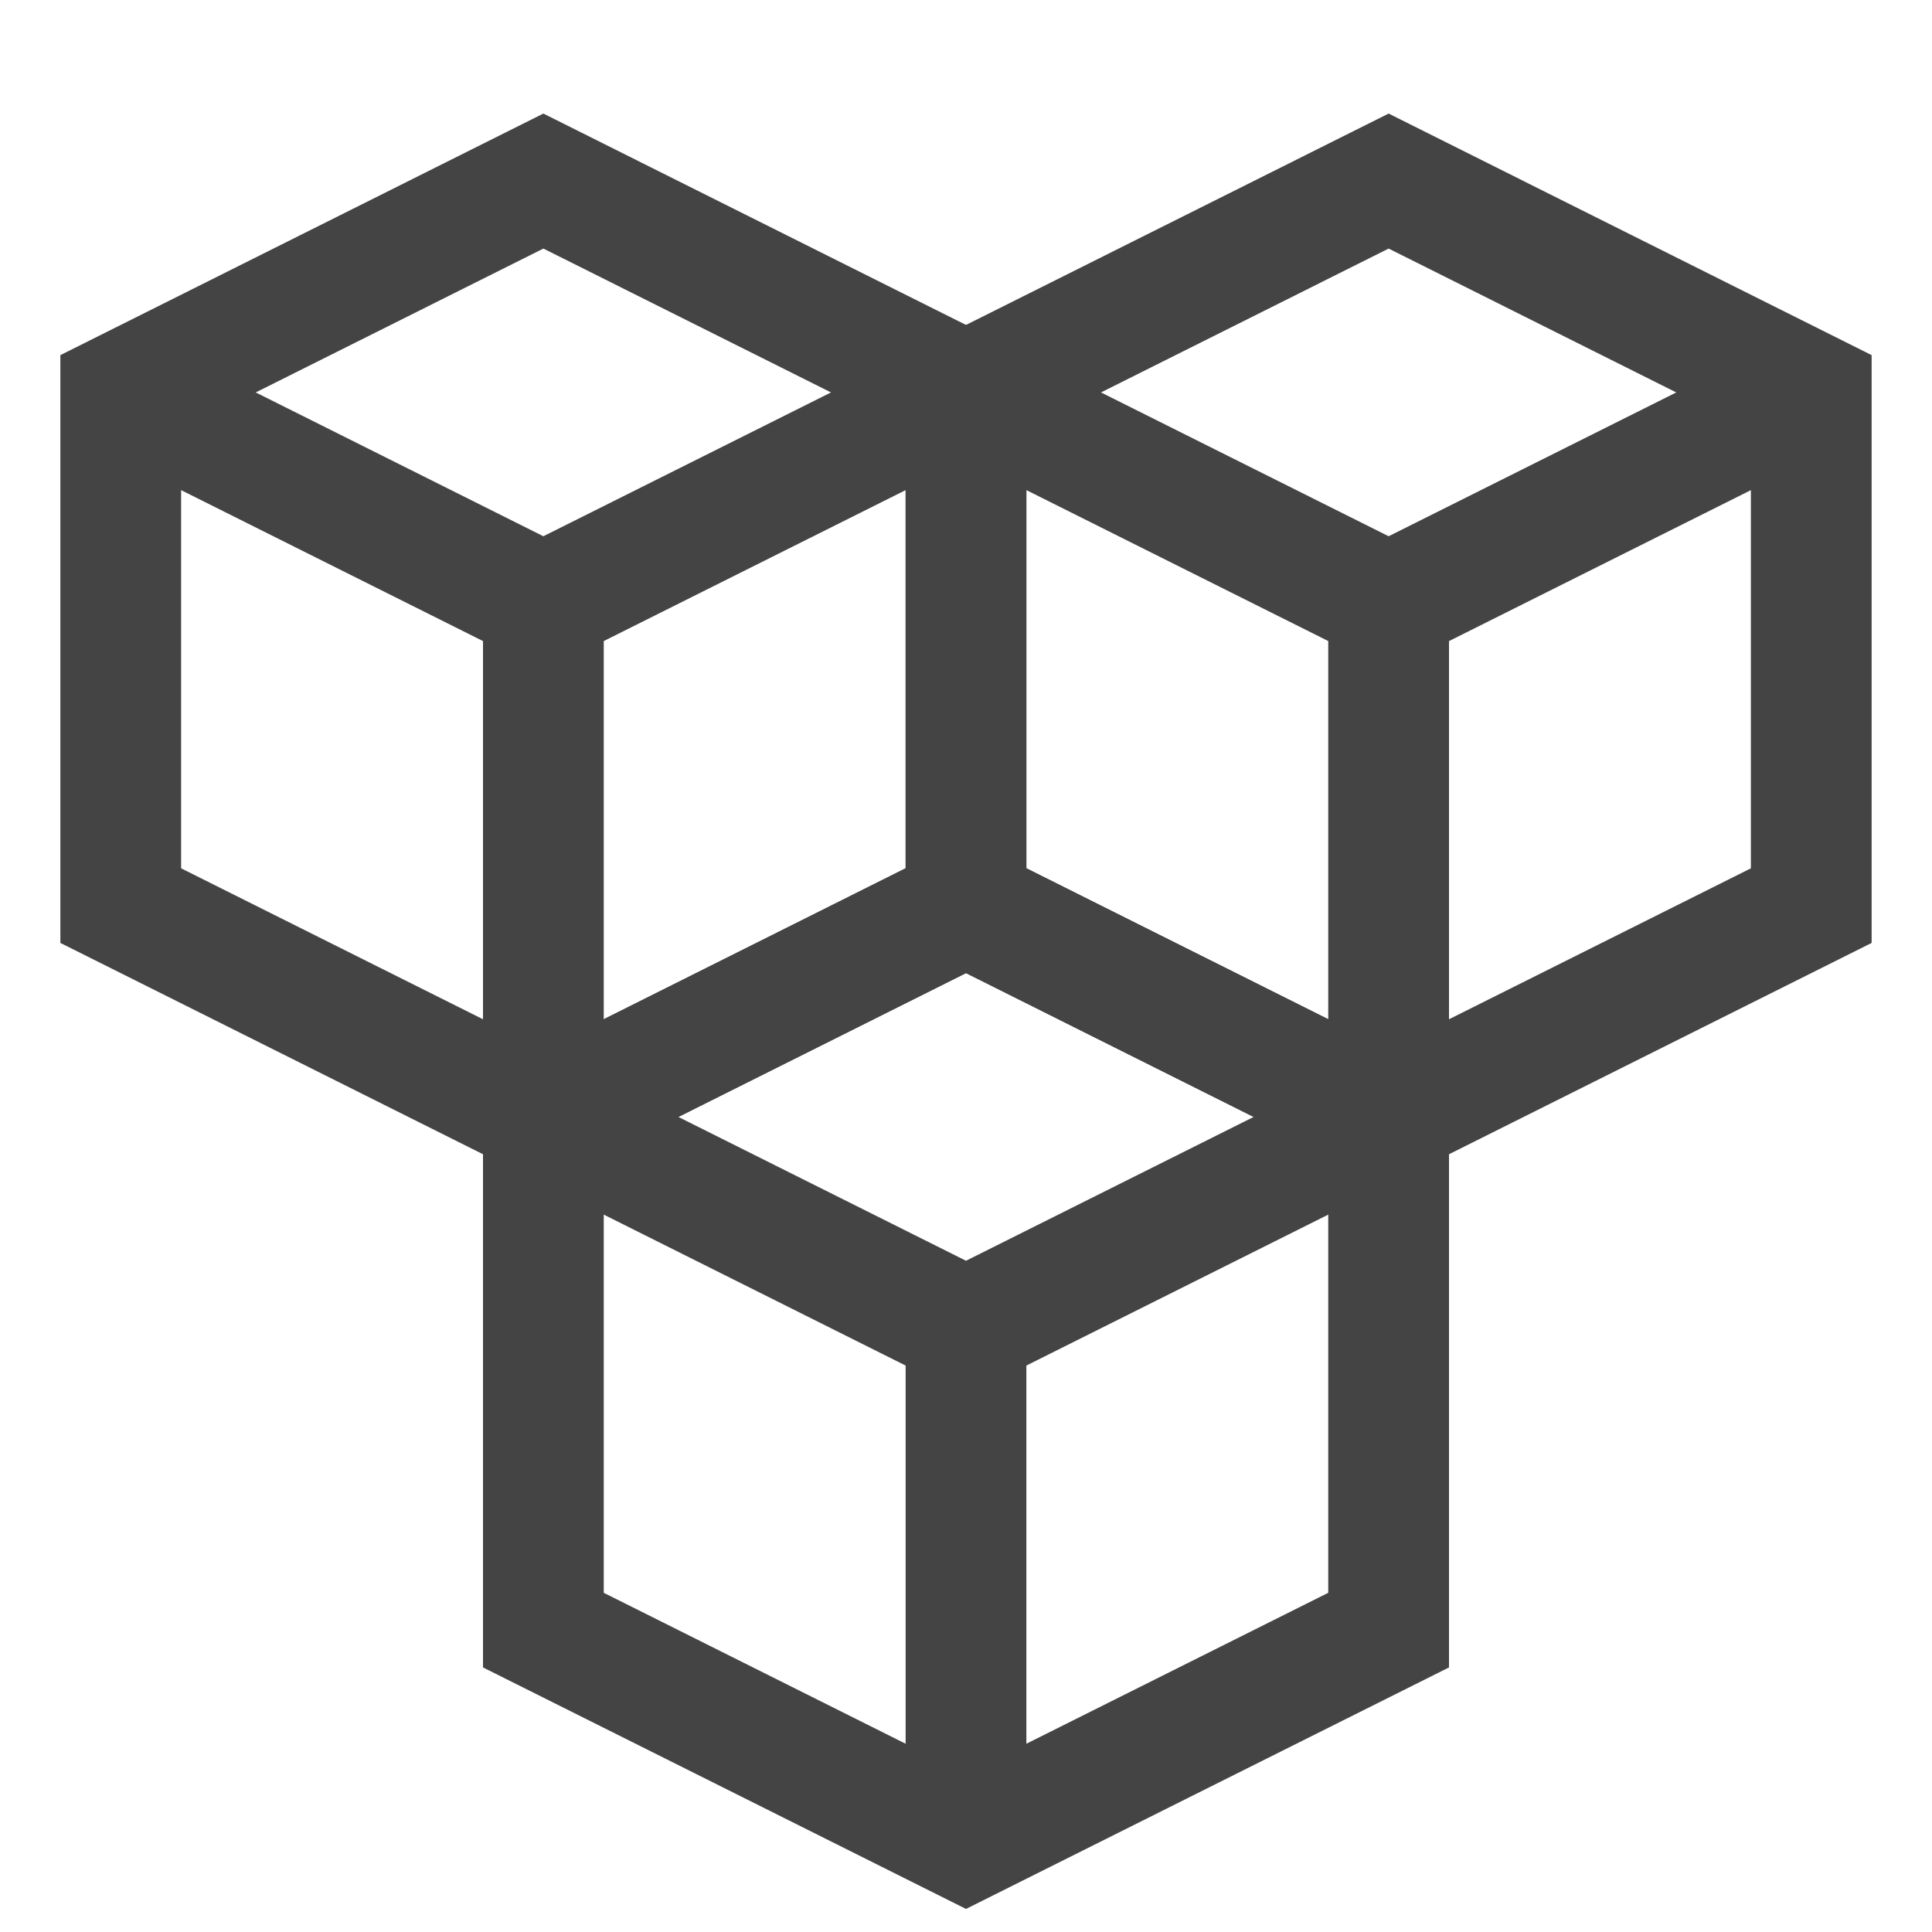
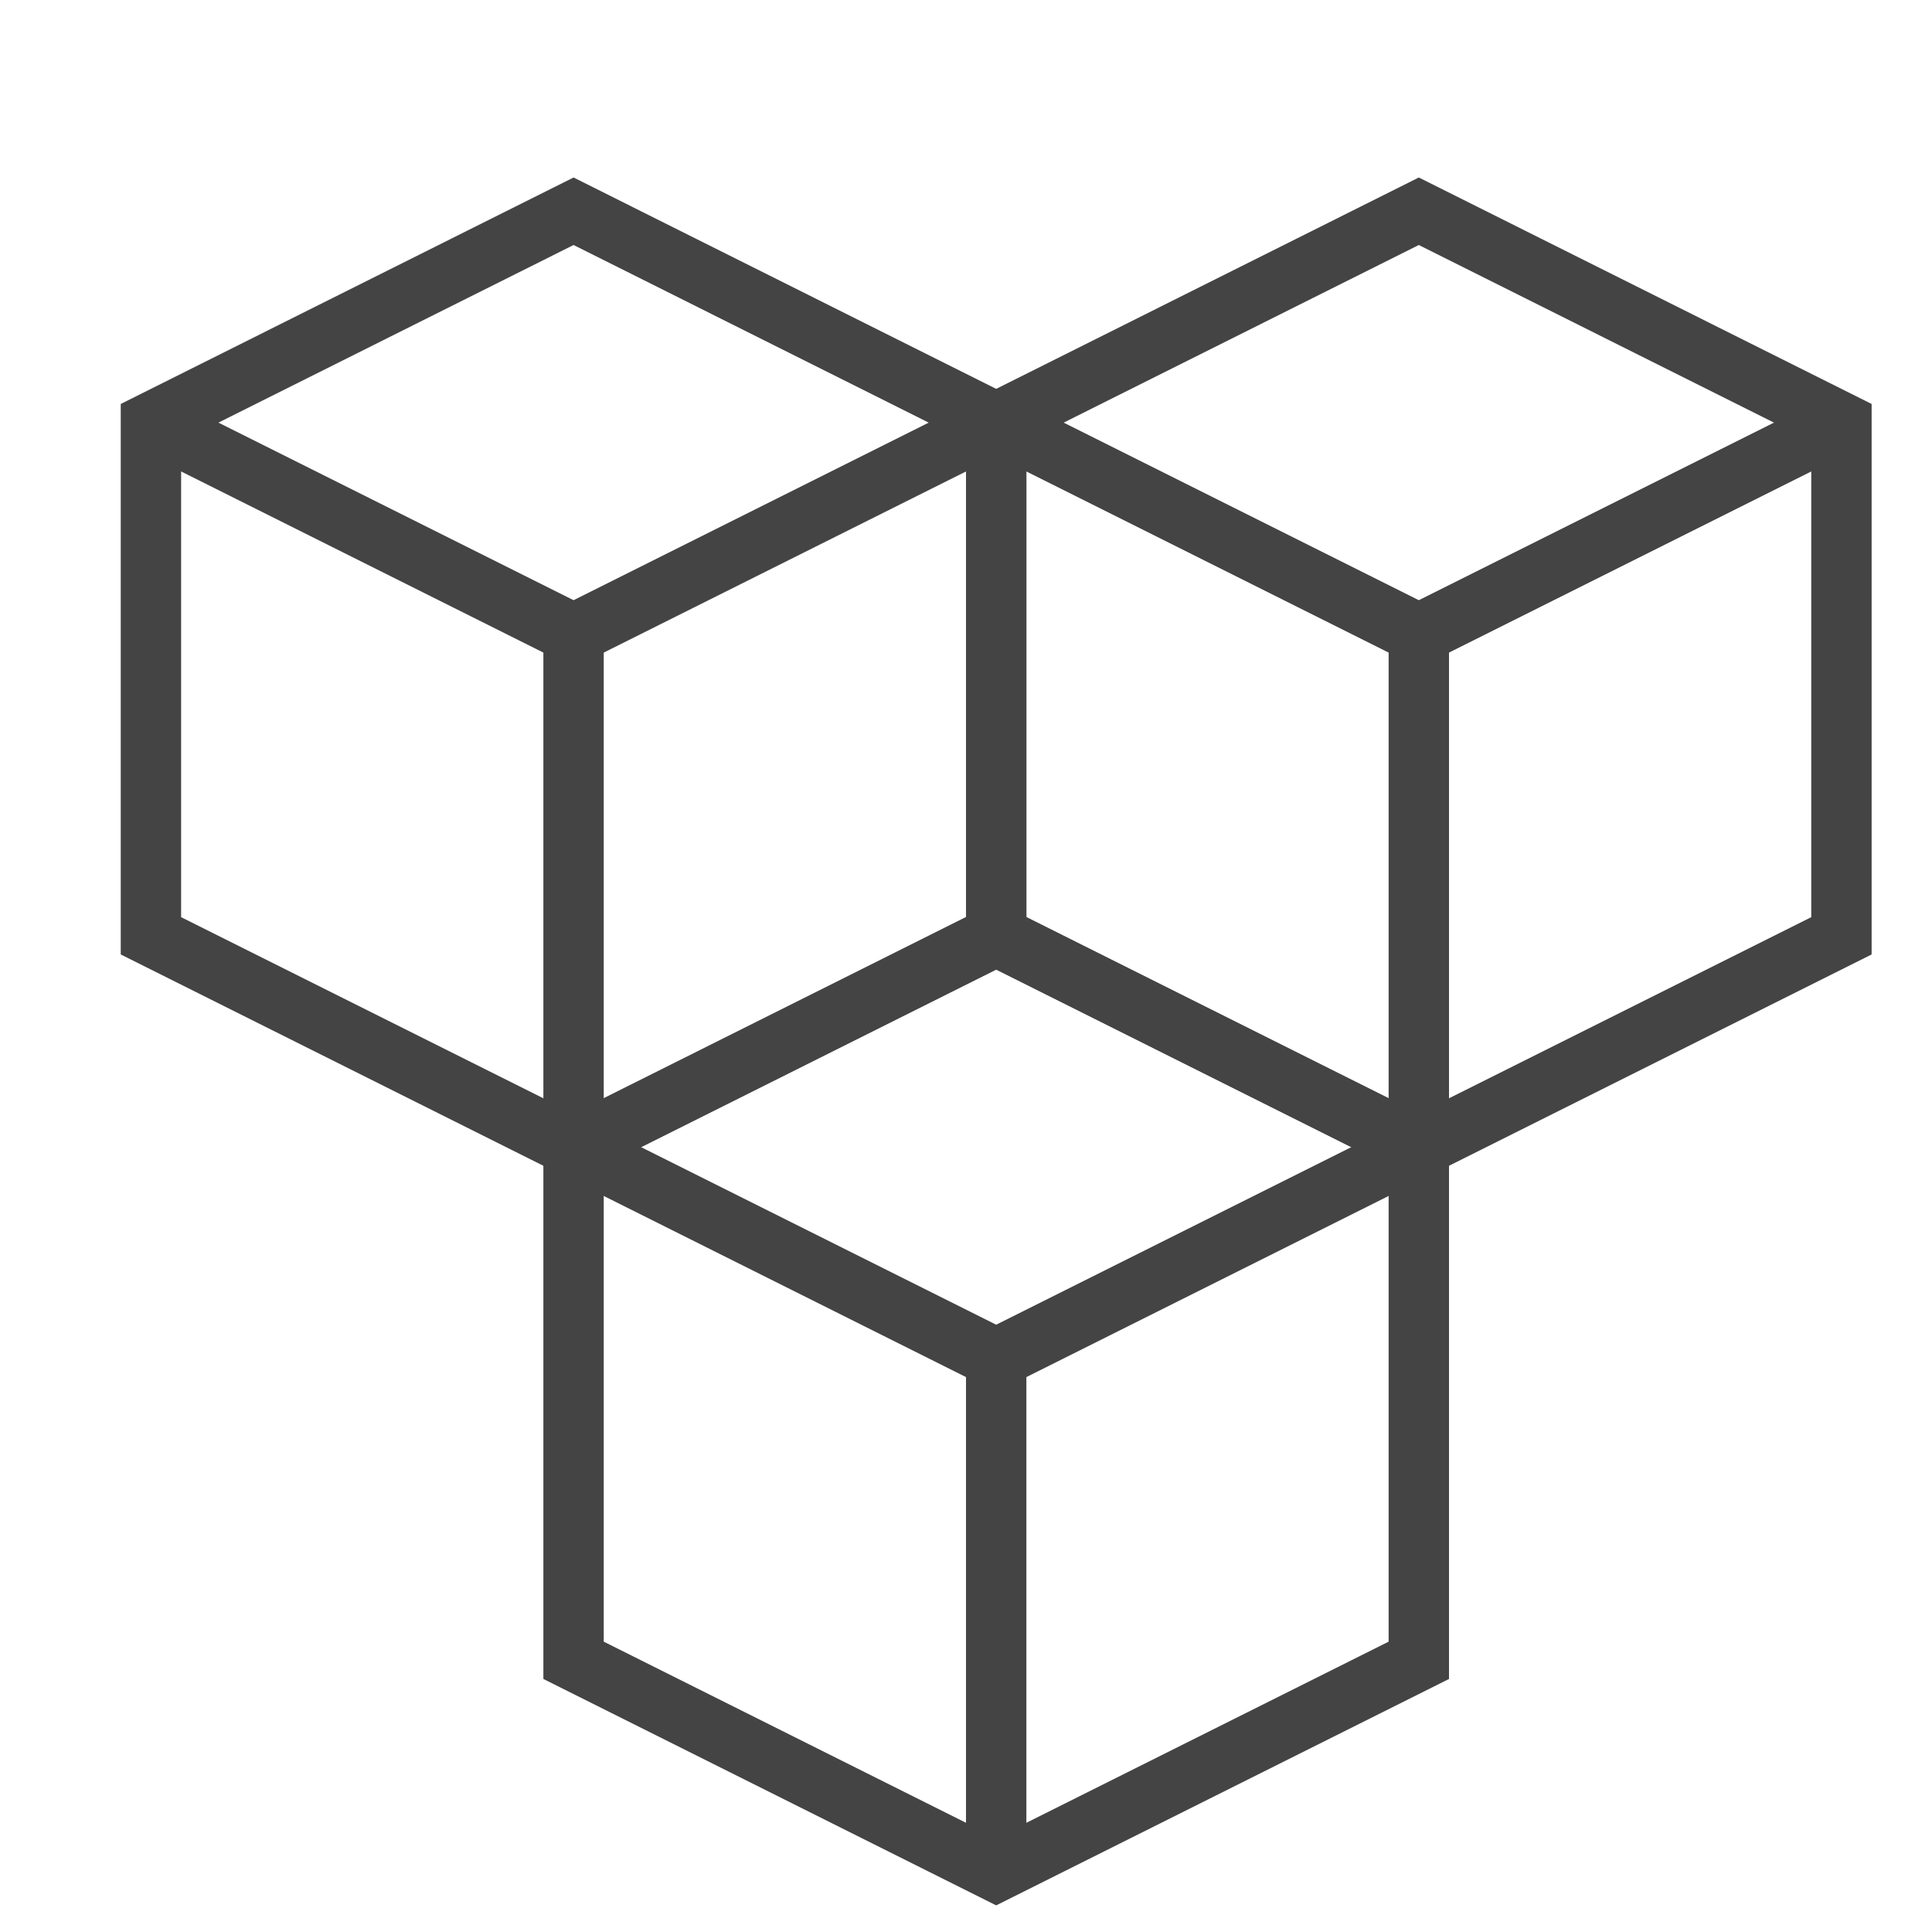
<svg xmlns="http://www.w3.org/2000/svg" x="0px" y="0px" width="32px" height="32px" viewBox="0 0 32 32">
-   <g stroke-width="2" transform="translate(0, 0)">
-     <polyline points="2 6.5 9 10 16 6.5" fill="none" stroke="#444444" stroke-miterlimit="10" stroke-width="2" data-cap="butt" stroke-linecap="butt" stroke-linejoin="miter" />
-     <line x1="9" y1="10" x2="9" y2="18.5" fill="none" stroke="#444444" stroke-miterlimit="10" stroke-width="2" data-cap="butt" stroke-linecap="butt" stroke-linejoin="miter" />
-     <polygon points="16 6.5 9 2.999 2 6.5 2 15 9 18.5 16 15 16 6.5" fill="none" stroke="#444444" stroke-linecap="square" stroke-miterlimit="10" stroke-width="2" stroke-linejoin="miter" />
-     <polyline points="16 6.5 23 10 30 6.5" fill="none" stroke="#444444" stroke-miterlimit="10" stroke-width="2" data-cap="butt" stroke-linecap="butt" stroke-linejoin="miter" />
-     <line x1="23" y1="10" x2="23" y2="18.5" fill="none" stroke="#444444" stroke-miterlimit="10" stroke-width="2" data-cap="butt" stroke-linecap="butt" stroke-linejoin="miter" />
-     <polygon points="30 6.5 23 2.999 16 6.5 16 15 23 18.5 30 15 30 6.5" fill="none" stroke="#444444" stroke-linecap="square" stroke-miterlimit="10" stroke-width="2" stroke-linejoin="miter" />
-     <polyline points="9 18.5 16 22 23 18.5" fill="none" stroke="#444444" stroke-miterlimit="10" stroke-width="2" data-cap="butt" data-color="color-2" stroke-linecap="butt" stroke-linejoin="miter" />
-     <line x1="16" y1="22" x2="16" y2="30.5" fill="none" stroke="#444444" stroke-miterlimit="10" stroke-width="2" data-cap="butt" data-color="color-2" stroke-linecap="butt" stroke-linejoin="miter" />
-     <polygon points="23 18.5 16 14.999 9 18.5 9 27 16 30.5 23 27 23 18.5" fill="none" stroke="#444444" stroke-linecap="square" stroke-miterlimit="10" stroke-width="2" data-color="color-2" stroke-linejoin="miter" />
+   <g stroke-width="1" transform="translate(0.5, 0.5)">
+     <polyline points="2 6.5 9 10 16 6.5" fill="none" stroke="#444444" stroke-miterlimit="10" stroke-width="1" data-cap="butt" stroke-linecap="butt" stroke-linejoin="miter">
+     </polyline>
+     <line x1="9" y1="10" x2="9" y2="18.5" fill="none" stroke="#444444" stroke-miterlimit="10" stroke-width="1" data-cap="butt" stroke-linecap="butt" stroke-linejoin="miter">
+     </line>
+     <polygon points="16 6.5 9 2.999 2 6.5 2 15 9 18.5 16 15 16 6.5" fill="none" stroke="#444444" stroke-linecap="square" stroke-miterlimit="10" stroke-width="1" stroke-linejoin="miter">
+     </polygon>
+     <polyline points="16 6.5 23 10 30 6.5" fill="none" stroke="#444444" stroke-miterlimit="10" stroke-width="1" data-cap="butt" stroke-linecap="butt" stroke-linejoin="miter">
+     </polyline>
+     <line x1="23" y1="10" x2="23" y2="18.5" fill="none" stroke="#444444" stroke-miterlimit="10" stroke-width="1" data-cap="butt" stroke-linecap="butt" stroke-linejoin="miter">
+     </line>
+     <polygon points="30 6.5 23 2.999 16 6.5 16 15 23 18.5 30 15 30 6.5" fill="none" stroke="#444444" stroke-linecap="square" stroke-miterlimit="10" stroke-width="1" stroke-linejoin="miter">
+     </polygon>
+     <polyline points="9 18.5 16 22 23 18.5" fill="none" stroke="#444444" stroke-miterlimit="10" stroke-width="1" data-cap="butt" data-color="color-2" stroke-linecap="butt" stroke-linejoin="miter">
+     </polyline>
+     <line x1="16" y1="22" x2="16" y2="30.5" fill="none" stroke="#444444" stroke-miterlimit="10" stroke-width="1" data-cap="butt" data-color="color-2" stroke-linecap="butt" stroke-linejoin="miter">
+     </line>
+     <polygon points="23 18.5 16 14.999 9 18.5 9 27 16 30.5 23 27 23 18.5" fill="none" stroke="#444444" stroke-linecap="square" stroke-miterlimit="10" stroke-width="1" data-color="color-2" stroke-linejoin="miter">
+     </polygon>
  </g>
</svg>
